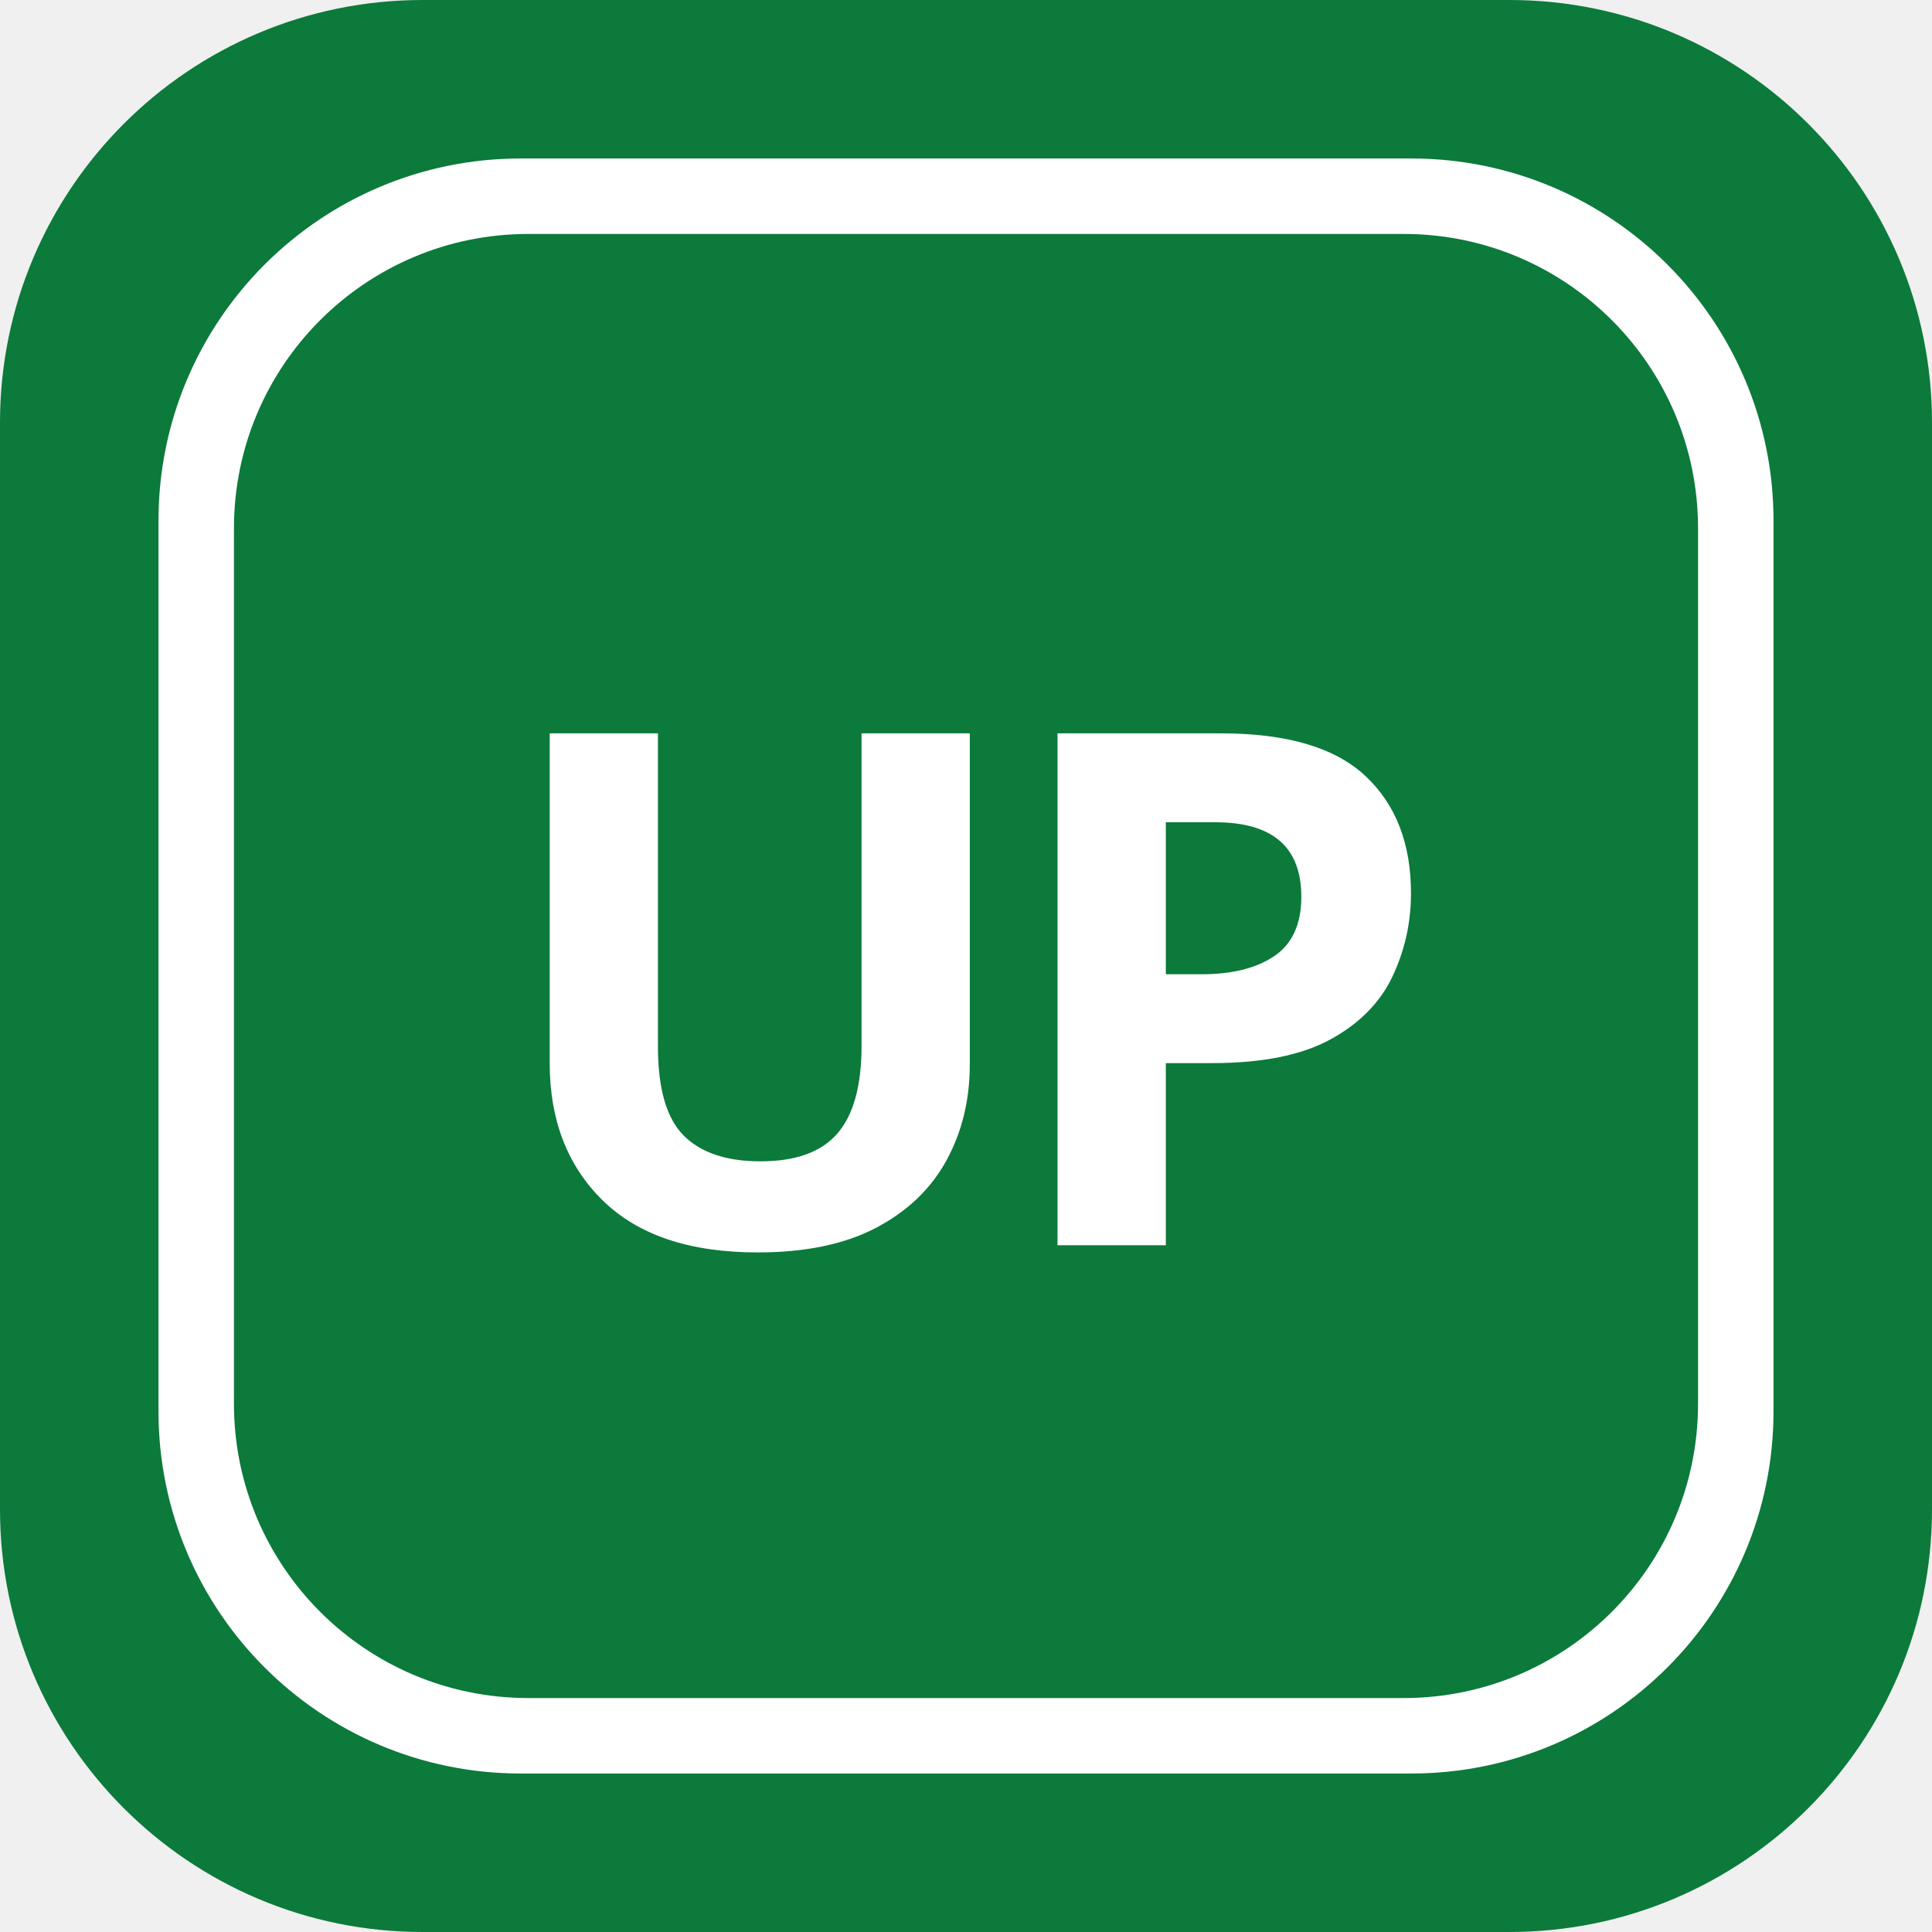
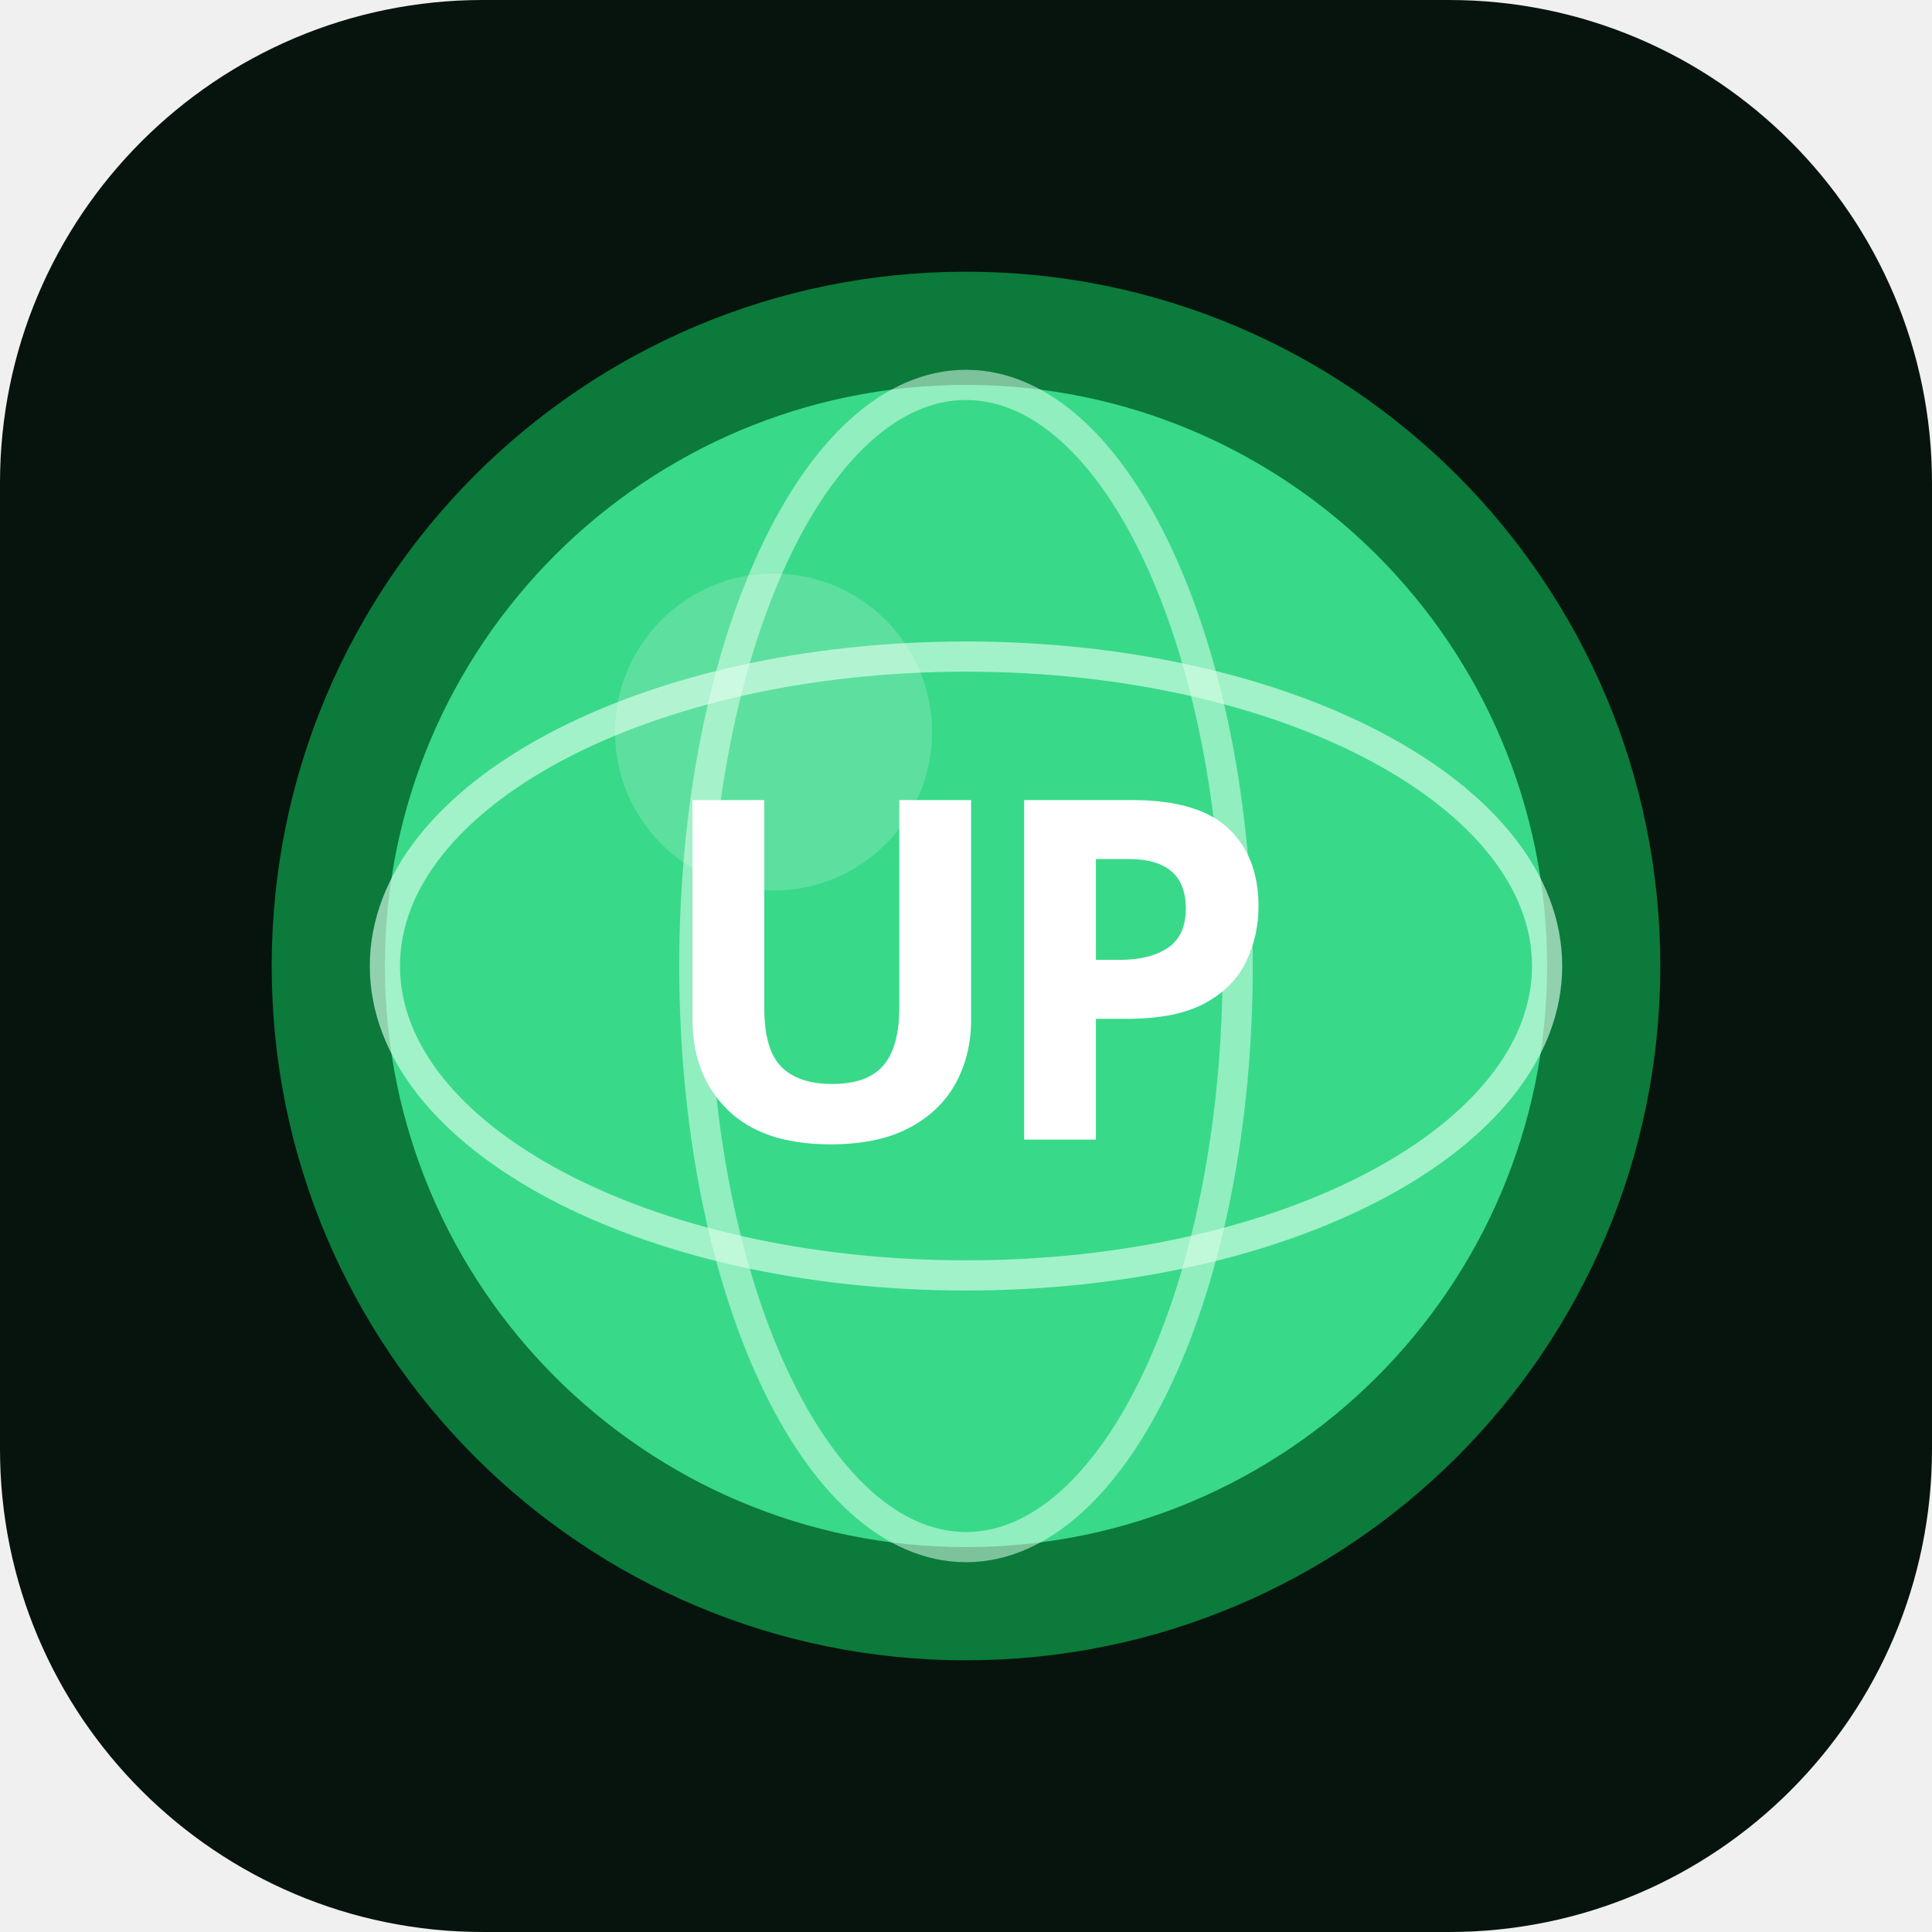
<svg xmlns="http://www.w3.org/2000/svg" viewBox="0 0 512 512" role="img" aria-labelledby="title desc">
-   <rect width="512" height="512" rx="112" fill="#0b7a3b" />
-   <rect x="42" y="42" width="428" height="428" rx="96" fill="#ffffff" />
-   <rect x="62" y="62" width="388" height="388" rx="78" fill="#0b7a3b" />
-   <text x="256" y="330" font-family="sans-serif" font-size="190" font-weight="900" fill="#ffffff" text-anchor="middle" letter-spacing="-10">UP</text>
+   <rect width="512" height="512" rx="128" fill="#06140D" />
+   <circle cx="256" cy="256" r="184" fill="#0B7A3B" />
+   <circle cx="256" cy="256" r="154" fill="#39D98A" />
+   <ellipse cx="256" cy="256" rx="154" ry="82" fill="none" stroke="#D9FFE9" stroke-width="8" opacity=".65" />
+   <ellipse cx="256" cy="256" rx="72" ry="154" fill="none" stroke="#D9FFE9" stroke-width="8" opacity=".55" />
+   <circle cx="205" cy="194" r="42" fill="#FFFFFF" opacity=".18" />
+   <text x="256" y="302" font-family="sans-serif" font-size="126" font-weight="900" fill="#FFFFFF" text-anchor="middle" letter-spacing="-8">UP</text>
</svg>
